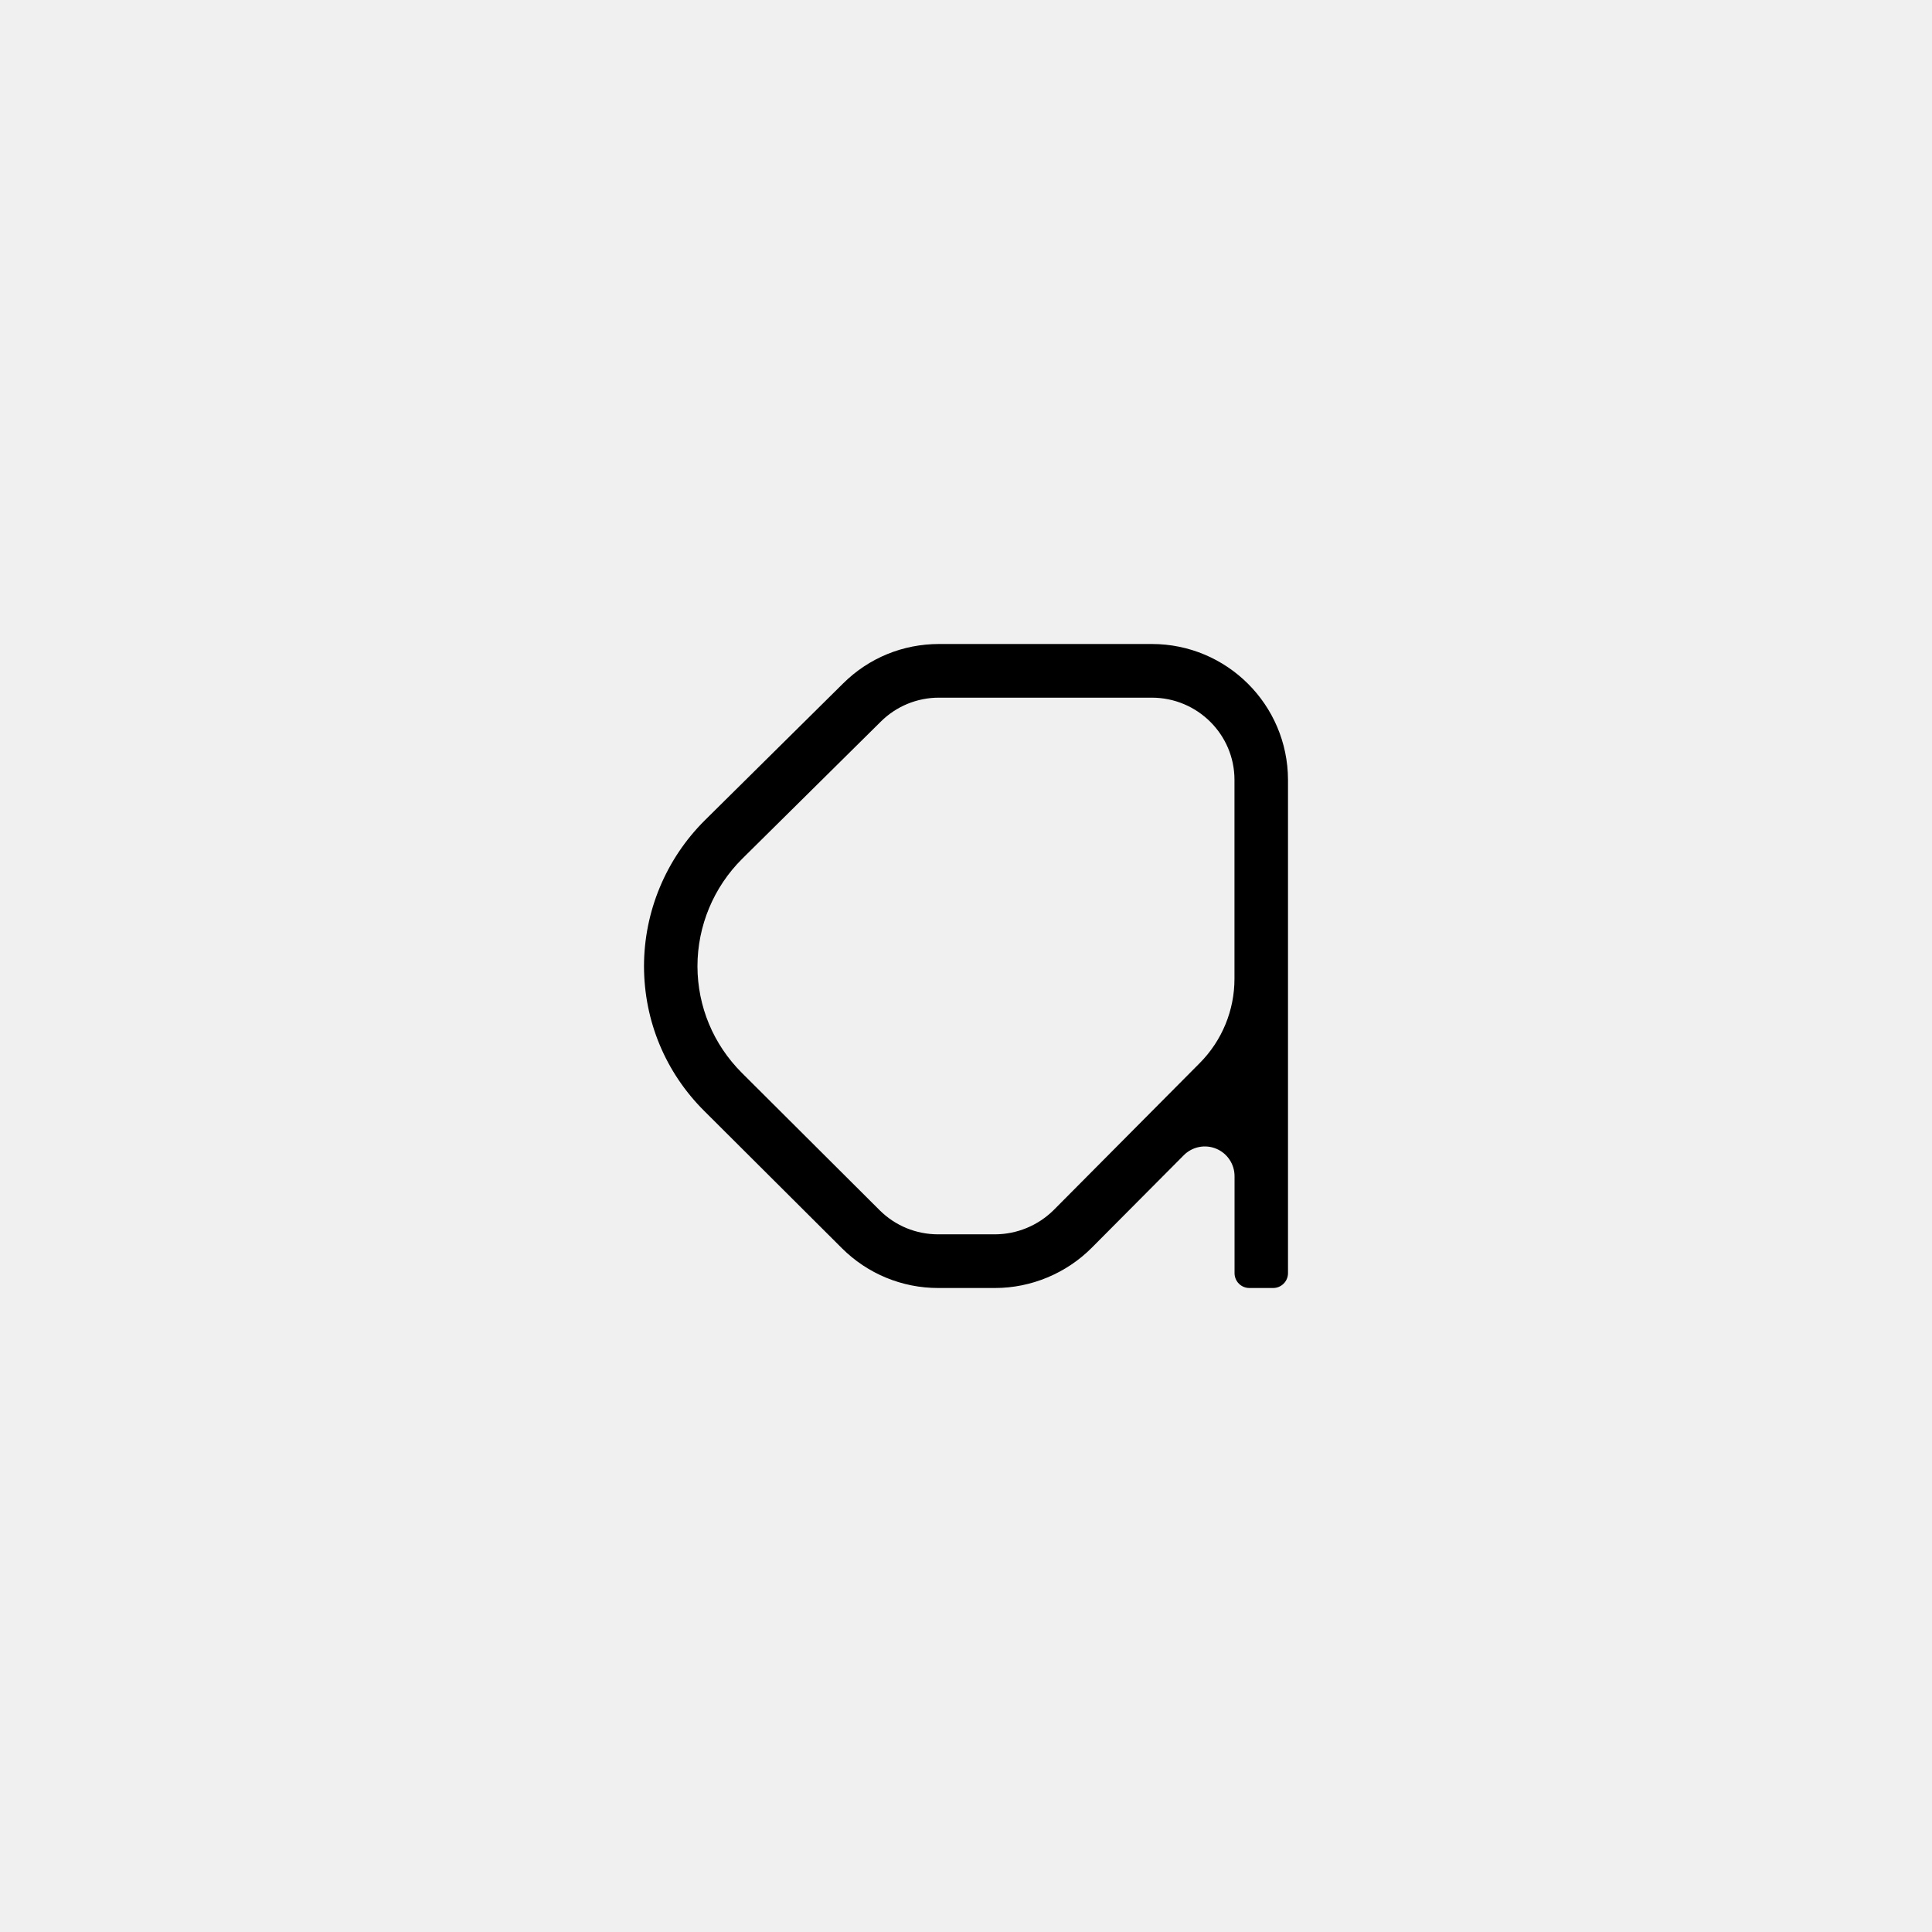
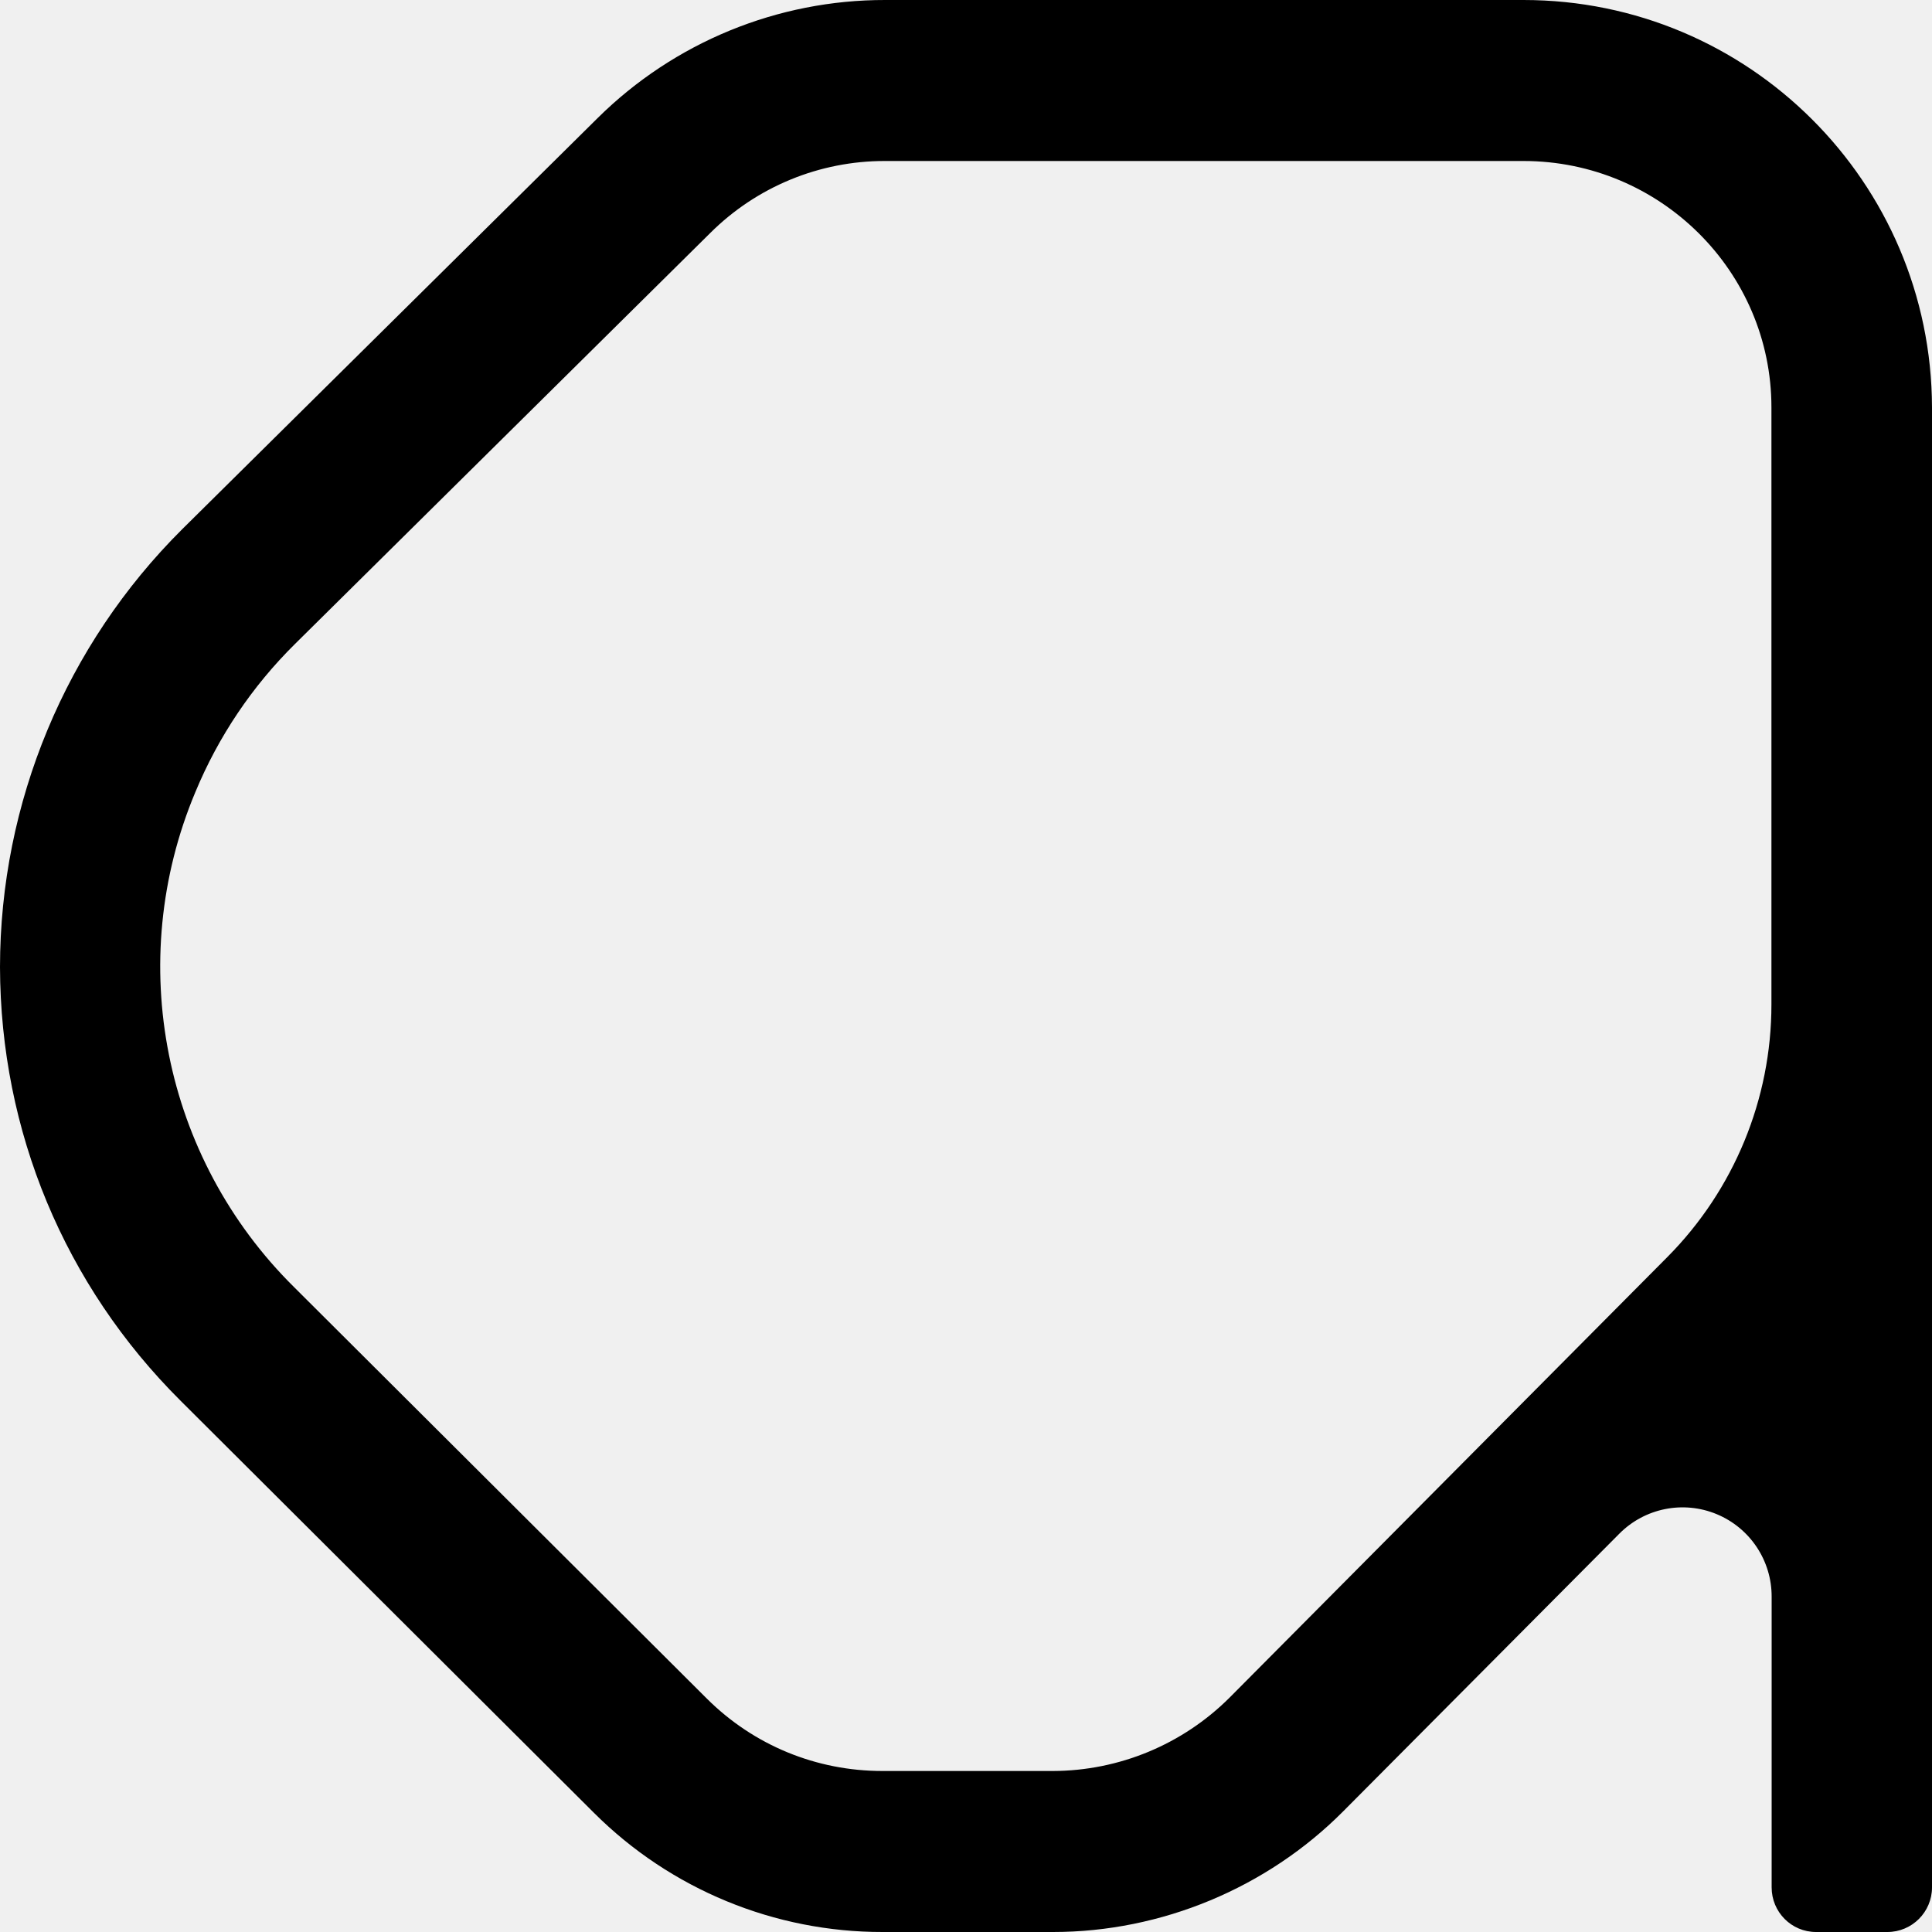
- <svg xmlns="http://www.w3.org/2000/svg" fill="none" viewBox="0 0 270 270">
-   <g clip-path="url(#a)">
-     <path fill="#000" d="M160.98 90h-29.74c-5.06 0-9.82 1.95-13.4 5.5l-19.35 19.15a28.8 28.8 0 0 0-8.49 20.4c.02 7.64 3 14.82 8.42 20.21l19.25 19.19a19 19 0 0 0 13.45 5.55h7.94c5.04 0 9.96-2.05 13.51-5.62l12.86-12.93a4.15 4.15 0 0 1 7.1 2.94v13.53c0 1.15.92 2.08 2.07 2.08h3.32c1.15 0 2.08-.93 2.08-2.08v-68.94A19.03 19.03 0 0 0 160.97 90m-13.7 79.09a11.7 11.7 0 0 1-8.22 3.41h-7.94c-3.09 0-6-1.2-8.18-3.37l-19.24-19.18c-4-3.99-6.2-9.28-6.22-14.9a21.2 21.2 0 0 1 6.27-15.05l19.35-19.15a11.5 11.5 0 0 1 8.14-3.35h29.74c6.37 0 11.55 5.15 11.55 11.48v27.81a16.7 16.7 0 0 1-4.85 11.77z" />
-   </g>
-   <defs>
-     <clipPath id="a">
-       <path fill="#fff" d="M90 90h90v90H90z" />
-     </clipPath>
-   </defs>
+ <svg xmlns="http://www.w3.org/2000/svg" fill="none" viewBox="0 0 90 90">
+   <path fill="#000" d="M70.98 0H41.24a19 19 0 0 0-13.4 5.5L8.49 24.65A28.8 28.8 0 0 0 0 45.05c.02 7.64 3 14.82 8.42 20.21l19.25 19.19A19 19 0 0 0 41.12 90h7.94c5.04 0 9.96-2.05 13.51-5.62l12.86-12.93a4.15 4.15 0 0 1 7.1 2.94v13.53c0 1.15.92 2.08 2.07 2.08h3.32c1.15 0 2.08-.93 2.08-2.08V18.98A19.03 19.03 0 0 0 70.97 0m-13.7 79.09a11.7 11.7 0 0 1-8.22 3.41h-7.94c-3.09 0-6-1.2-8.18-3.37L13.69 59.95A21 21 0 0 1 9.1 36.9a21 21 0 0 1 4.64-6.9l19.35-19.15a11.5 11.5 0 0 1 8.14-3.35h29.74c6.37 0 11.55 5.15 11.55 11.48v27.81a16.7 16.7 0 0 1-4.85 11.77z" />
</svg>
